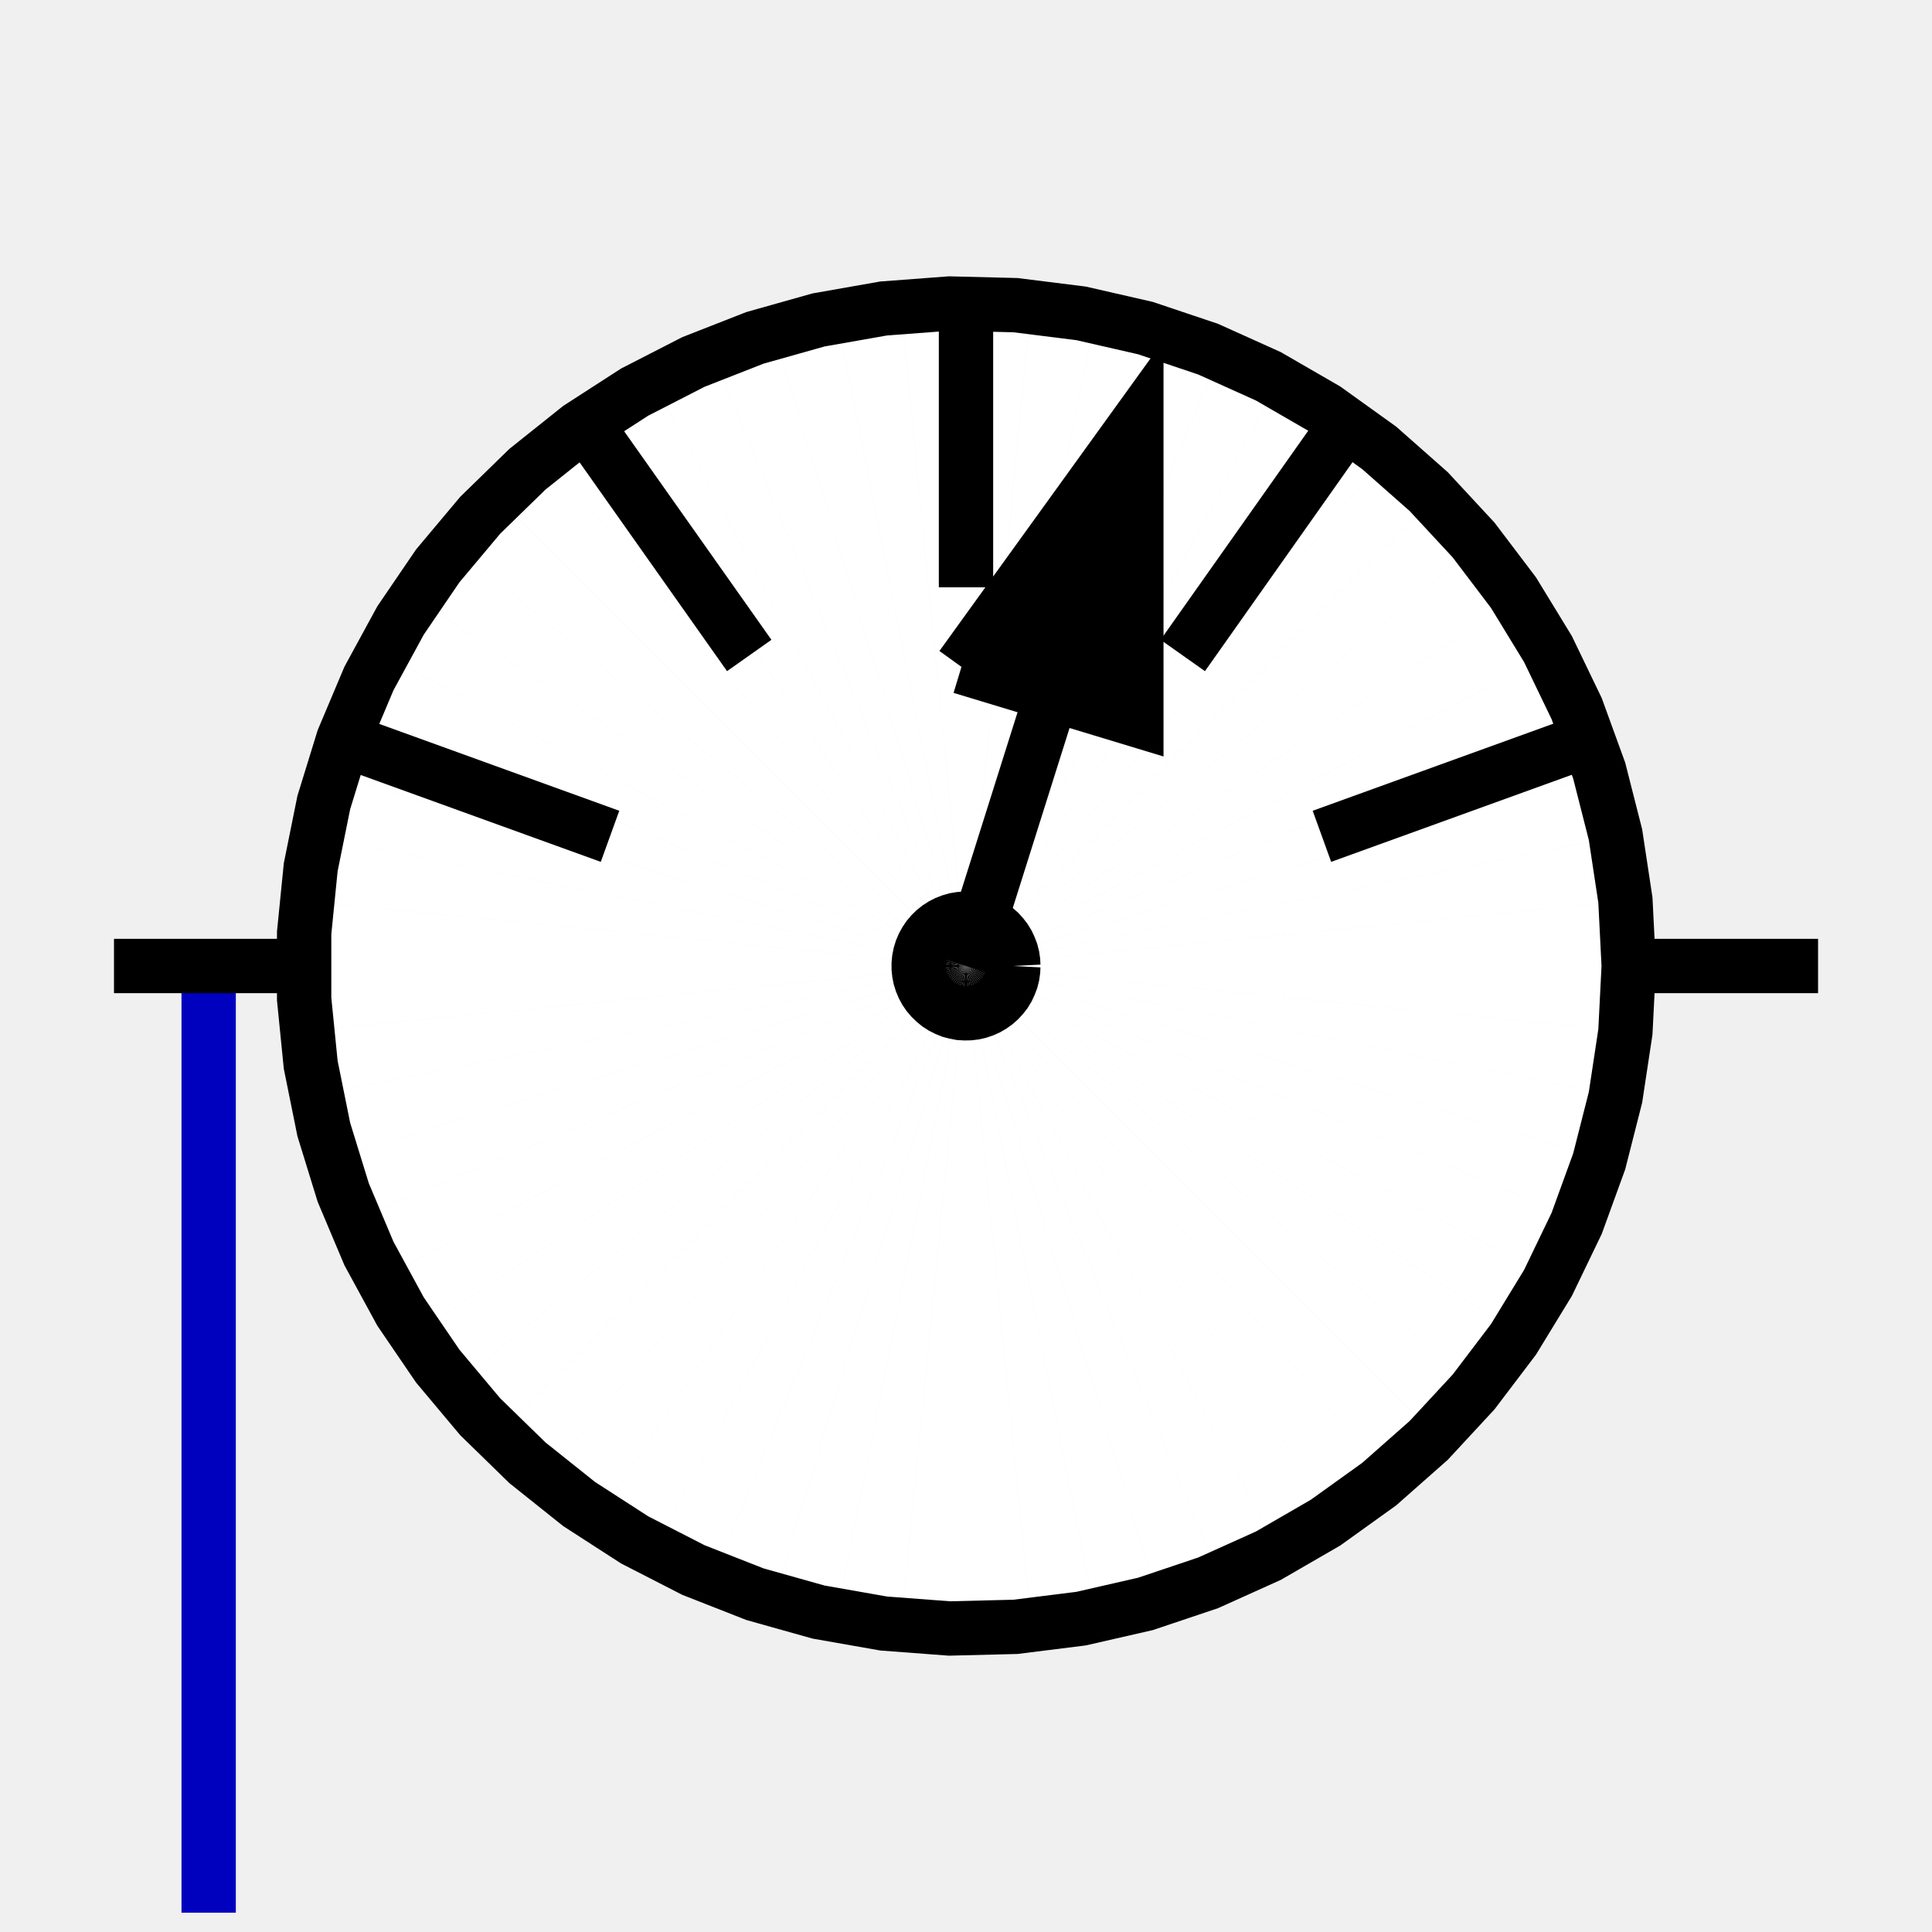
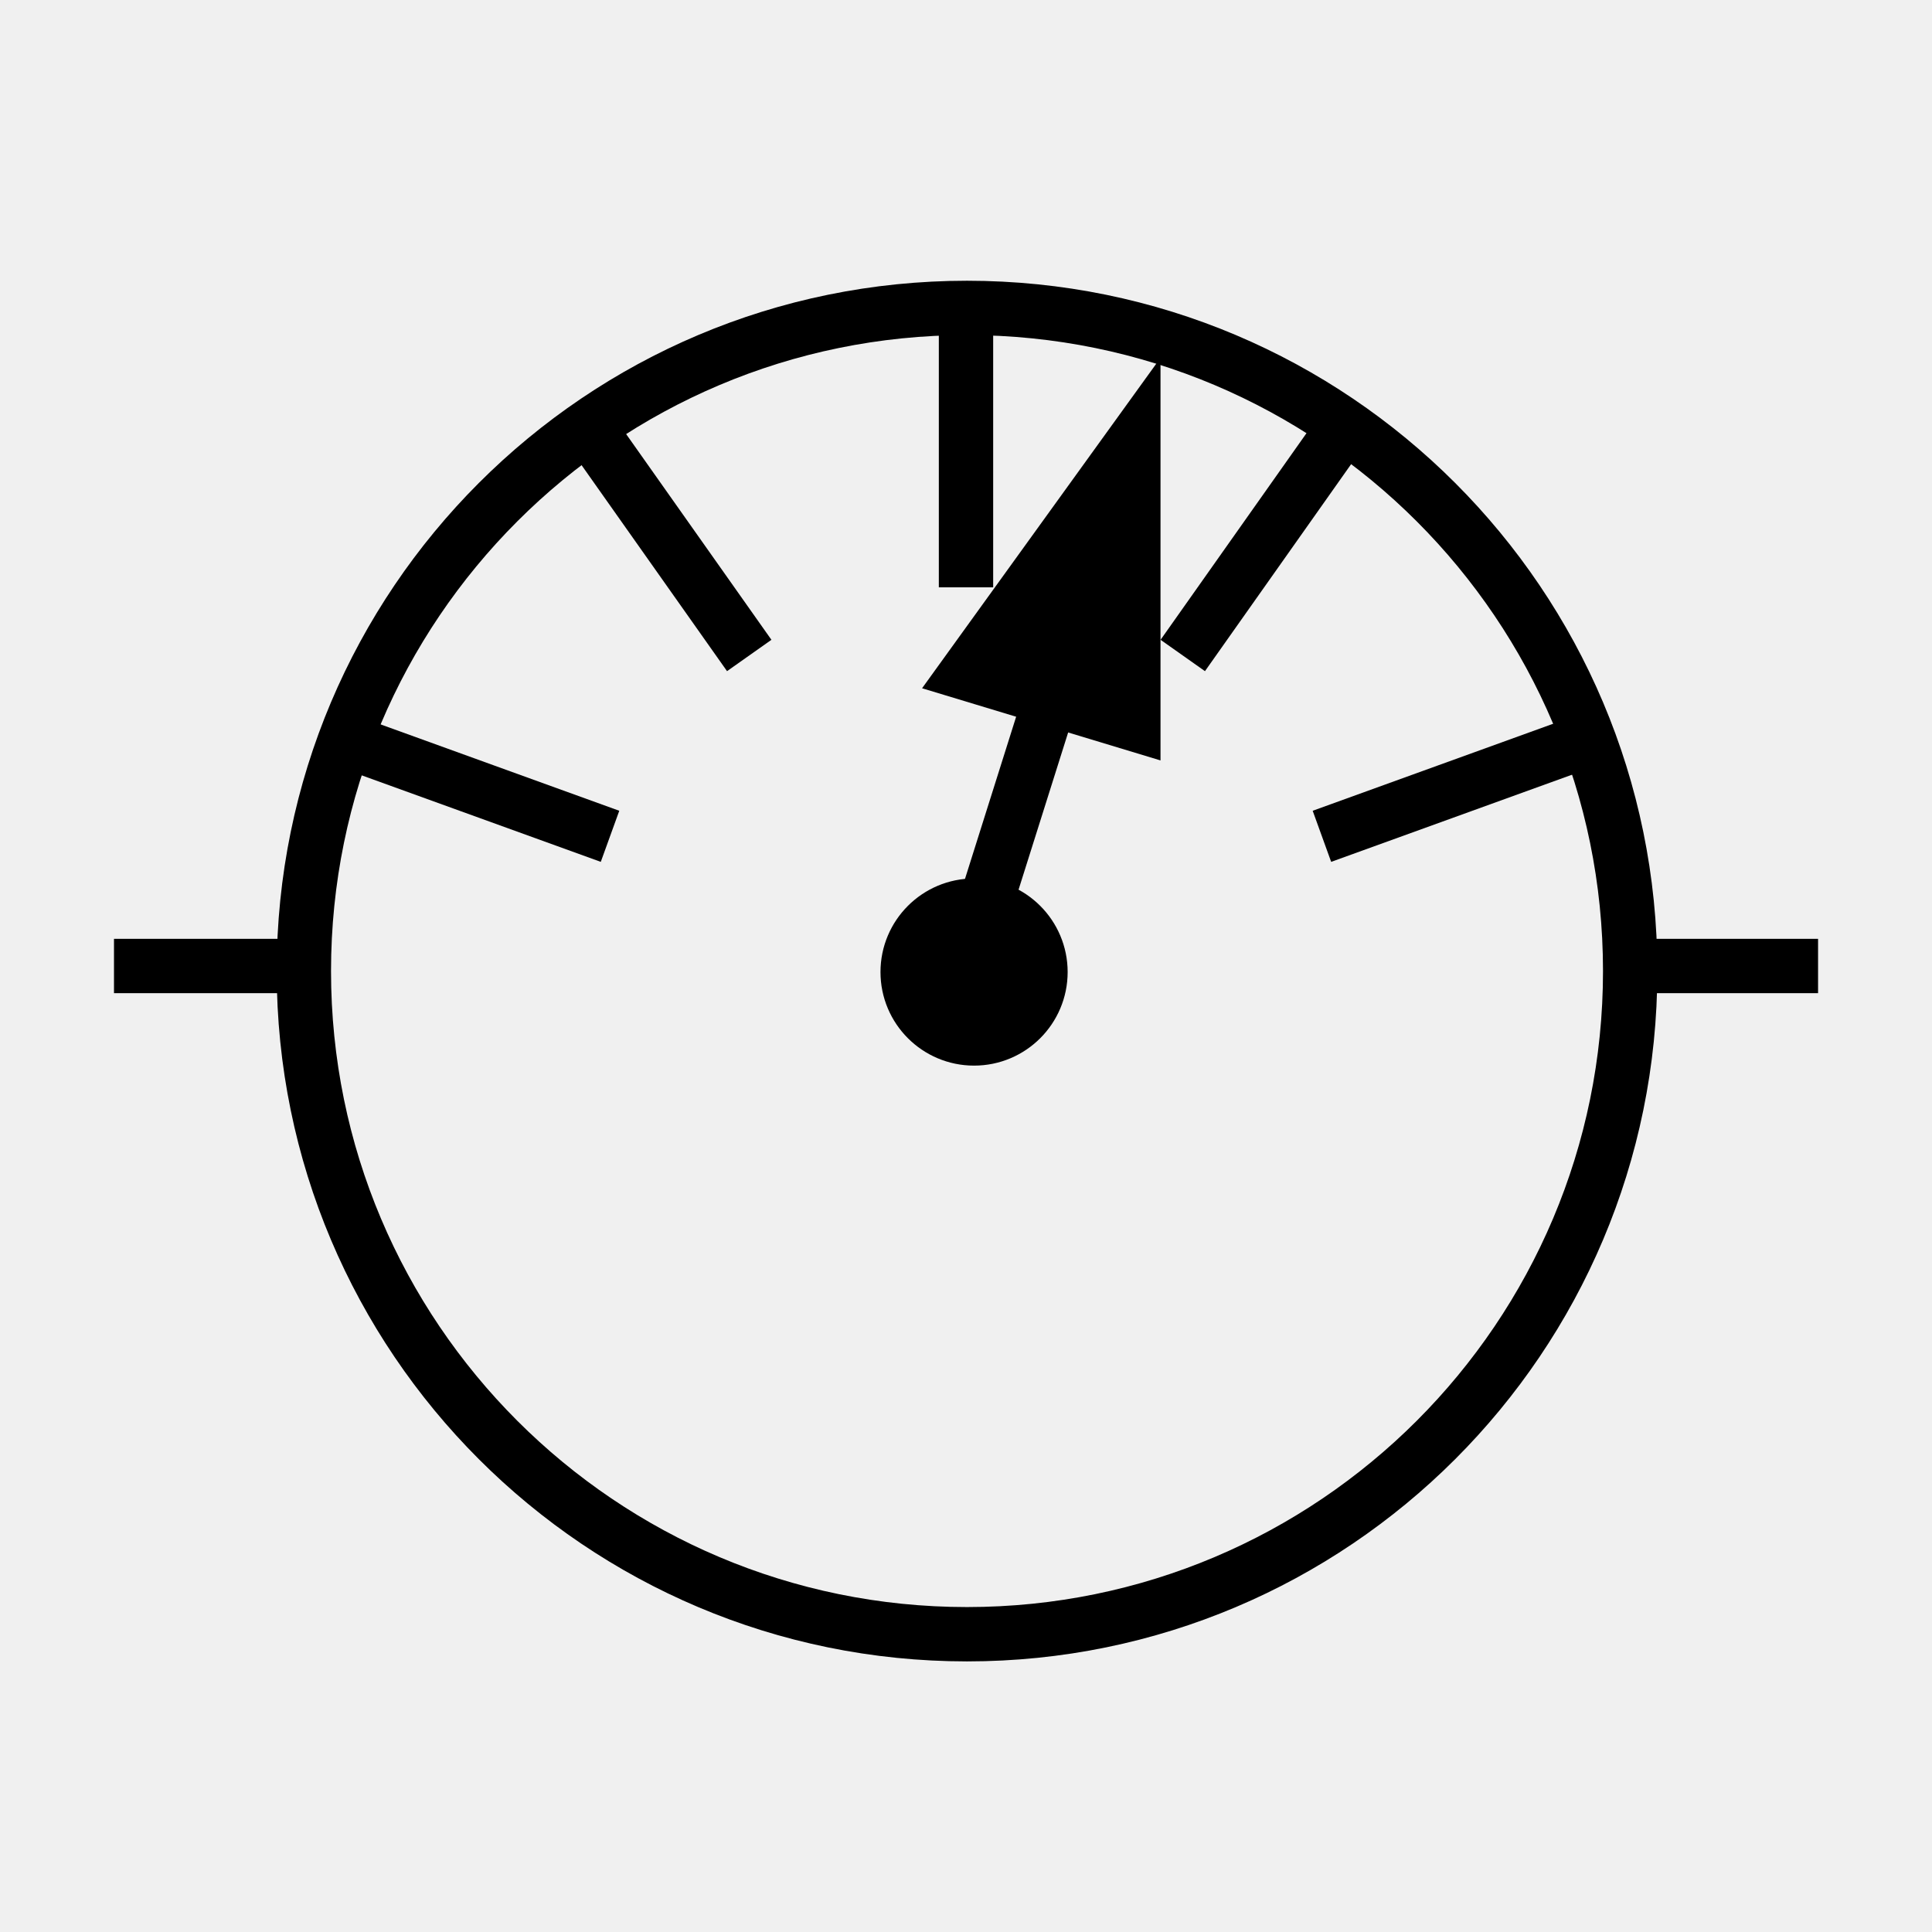
<svg xmlns="http://www.w3.org/2000/svg" version="1.1" id="Calque_1" x="0px" y="0px" width="40px" height="40px" viewBox="0 0 40 40" enable-background="new 0 0 40 40" xml:space="preserve">
-   <g>
-     <polygon fill="#FFFFFF" points="33.654,18.655 20,20 33.721,20  " />
-     <polygon fill="#FFFFFF" points="33.457,17.323 20,20 33.654,18.655  " />
-     <polygon fill="#FFFFFF" points="33.129,16.017 20,20 33.457,17.323  " />
-     <polygon fill="#FFFFFF" points="32.676,14.75 20,20 33.129,16.017  " />
-     <polygon fill="#FFFFFF" points="32.1,13.532 20,20 32.676,14.75  " />
-     <polygon fill="#FFFFFF" points="31.408,12.377 20,20 32.1,13.532  " />
-     <polygon fill="#FFFFFF" points="30.605,11.296 20,20 31.408,12.377  " />
-     <polygon fill="#FFFFFF" points="29.701,10.298 20,20 30.605,11.296  " />
-     <polygon fill="#FFFFFF" points="28.704,9.395 20,20 29.701,10.298  " />
-     <polygon fill="#FFFFFF" points="27.623,8.592 20,20 28.704,9.395  " />
-     <polygon fill="#FFFFFF" points="26.468,7.9 20,20 27.623,8.592  " />
-     <polygon fill="#FFFFFF" points="25.25,7.324 20,20 26.468,7.9  " />
-     <polygon fill="#FFFFFF" points="23.982,6.871 20,20 25.25,7.324  " />
-     <polygon fill="#FFFFFF" points="22.677,6.543 20,20 23.982,6.871  " />
-     <polygon fill="#FFFFFF" points="21.345,6.346 20,20 22.677,6.543  " />
-     <polygon fill="#FFFFFF" points="20,6.28 20,20 21.345,6.346  " />
-     <polygon fill="#FFFFFF" points="18.655,6.346 20,20 20,6.28  " />
-     <polygon fill="#FFFFFF" points="17.323,6.543 20,20 18.655,6.346  " />
-     <polygon fill="#FFFFFF" points="16.017,6.871 20,20 17.323,6.543  " />
-     <polygon fill="#FFFFFF" points="14.75,7.324 20,20 16.017,6.871  " />
-     <polygon fill="#FFFFFF" points="13.532,7.9 20,20 14.75,7.324  " />
-     <polygon fill="#FFFFFF" points="12.377,8.592 20,20 13.532,7.9  " />
-     <polygon fill="#FFFFFF" points="11.296,9.395 20,20 12.377,8.592  " />
-     <polygon fill="#FFFFFF" points="10.298,10.298 20,20 11.296,9.395  " />
-     <polygon fill="#FFFFFF" points="9.395,11.296 20,20 10.298,10.298  " />
-     <polygon fill="#FFFFFF" points="8.592,12.377 20,20 9.395,11.296  " />
-     <polygon fill="#FFFFFF" points="7.9,13.532 20,20 8.592,12.377  " />
-     <polygon fill="#FFFFFF" points="7.324,14.75 20,20 7.9,13.532  " />
-     <polygon fill="#FFFFFF" points="6.871,16.017 20,20 7.324,14.75  " />
-     <polygon fill="#FFFFFF" points="6.543,17.323 20,20 6.871,16.017  " />
-     <polygon fill="#FFFFFF" points="6.346,18.655 20,20 6.543,17.323  " />
-     <polygon fill="#FFFFFF" points="6.28,20 20,20 6.346,18.655  " />
-     <polygon fill="#FFFFFF" points="6.346,21.345 20,20 6.28,20  " />
-     <polygon fill="#FFFFFF" points="6.543,22.677 20,20 6.346,21.345  " />
-     <polygon fill="#FFFFFF" points="6.871,23.982 20,20 6.543,22.677  " />
-     <polygon fill="#FFFFFF" points="7.324,25.25 20,20 6.871,23.982  " />
-     <polygon fill="#FFFFFF" points="7.9,26.468 20,20 7.324,25.25  " />
-     <polygon fill="#FFFFFF" points="8.592,27.623 20,20 7.9,26.468  " />
-     <polygon fill="#FFFFFF" points="9.395,28.704 20,20 8.592,27.623  " />
-     <polygon fill="#FFFFFF" points="10.298,29.701 20,20 9.395,28.704  " />
-     <polygon fill="#FFFFFF" points="11.296,30.605 20,20 10.298,29.701  " />
-     <polygon fill="#FFFFFF" points="12.377,31.408 20,20 11.296,30.605  " />
-     <polygon fill="#FFFFFF" points="13.532,32.1 20,20 12.377,31.408  " />
-     <polygon fill="#FFFFFF" points="14.75,32.676 20,20 13.532,32.1  " />
-     <polygon fill="#FFFFFF" points="16.017,33.129 20,20 14.75,32.676  " />
-     <polygon fill="#FFFFFF" points="17.323,33.457 20,20 16.017,33.129  " />
-     <polygon fill="#FFFFFF" points="18.655,33.654 20,20 17.323,33.457  " />
-     <polygon fill="#FFFFFF" points="20,33.721 20,20 18.655,33.654  " />
-     <polygon fill="#FFFFFF" points="21.345,33.654 20,20 20,33.721  " />
-     <polygon fill="#FFFFFF" points="22.677,33.457 20,20 21.345,33.654  " />
-     <polygon fill="#FFFFFF" points="23.982,33.129 20,20 22.677,33.457  " />
-     <polygon fill="#FFFFFF" points="25.25,32.676 20,20 23.982,33.129  " />
-     <polygon fill="#FFFFFF" points="26.468,32.1 20,20 25.25,32.676  " />
-     <polygon fill="#FFFFFF" points="27.623,31.408 20,20 26.468,32.1  " />
-     <polygon fill="#FFFFFF" points="28.704,30.605 20,20 27.623,31.408  " />
-     <polygon fill="#FFFFFF" points="29.701,29.701 20,20 28.704,30.605  " />
-     <polygon fill="#FFFFFF" points="30.605,28.704 20,20 29.701,29.701  " />
-     <polygon fill="#FFFFFF" points="31.408,27.623 20,20 30.605,28.704  " />
-     <polygon fill="#FFFFFF" points="32.1,26.468 20,20 31.408,27.623  " />
-     <polygon fill="#FFFFFF" points="32.676,25.25 20,20 32.1,26.468  " />
-     <polygon fill="#FFFFFF" points="33.129,23.982 20,20 32.676,25.25  " />
-     <polygon fill="#FFFFFF" points="33.457,22.677 20,20 33.129,23.982  " />
-     <polygon fill="#FFFFFF" points="33.654,21.345 20,20 33.457,22.677  " />
-     <polygon fill="#FFFFFF" points="33.721,20 20,20 33.654,21.345  " />
-     <polyline fill="none" stroke="#000000" stroke-width="1.125" points="33.721,20 33.652,18.634 33.447,17.281 33.11,15.956    32.643,14.671 32.049,13.438 31.336,12.271 30.51,11.181 29.58,10.178 28.555,9.273 27.443,8.475 26.26,7.791 25.013,7.229    23.716,6.793 22.383,6.488 21.025,6.318 19.658,6.284 18.294,6.387 16.947,6.624 15.63,6.995 14.357,7.494 13.14,8.118    11.991,8.86 10.922,9.713 9.942,10.668 9.063,11.716 8.293,12.846 7.639,14.047 7.107,15.308 6.704,16.614 6.433,17.955    6.297,19.316 6.297,20.684 6.433,22.045 6.704,23.386 7.107,24.692 7.639,25.953 8.293,27.154 9.063,28.284 9.942,29.332    10.922,30.287 11.991,31.14 13.14,31.882 14.357,32.506 15.63,33.006 16.947,33.376 18.294,33.613 19.658,33.716 21.025,33.682    22.383,33.512 23.716,33.207 25.013,32.771 26.26,32.209 27.443,31.525 28.555,30.727 29.58,29.822 30.51,28.818 31.336,27.729    32.049,26.562 32.643,25.329 33.11,24.044 33.447,22.719 33.652,21.366 33.721,20  " />
-     <line fill="none" stroke="#000000" stroke-width="1.125" x1="20" y1="6.28" x2="20" y2="12.16" />
-     <line fill="none" stroke="#000000" stroke-width="1.125" x1="24.488" y1="13.571" x2="27.879" y2="8.769" />
-     <line fill="none" stroke="#000000" stroke-width="1.125" x1="15.512" y1="13.571" x2="12.121" y2="8.769" />
-     <line fill="none" stroke="#000000" stroke-width="1.125" x1="27.369" y1="17.315" x2="32.896" y2="15.315" />
-     <line fill="none" stroke="#000000" stroke-width="1.125" x1="12.63" y1="17.315" x2="7.103" y2="15.315" />
-     <line fill="none" stroke="#000000" stroke-width="1.125" x1="20" y1="20" x2="21.768" y2="14.395" />
-     <polygon points="23.527,14.904 23.527,8.789 19.906,13.807  " />
-     <polyline fill="none" stroke="#000000" stroke-width="1.125" points="19.906,13.807 23.527,14.904 23.527,8.789 19.906,13.807  " />
-     <polygon points="20.975,19.904 20,20 20.98,20  " />
-     <polygon points="20.961,19.809 20,20 20.975,19.904  " />
-     <polygon points="20.938,19.715 20,20 20.961,19.809  " />
-     <polygon points="20.905,19.625 20,20 20.938,19.715  " />
-     <polygon points="20.864,19.538 20,20 20.905,19.625  " />
-     <polygon points="20.814,19.456 20,20 20.864,19.538  " />
-     <polygon points="20.758,19.378 20,20 20.814,19.456  " />
-     <polygon points="20.693,19.307 20,20 20.758,19.378  " />
-     <polygon points="20.621,19.243 20,20 20.693,19.307  " />
-     <polygon points="20.545,19.185 20,20 20.621,19.243  " />
-     <polygon points="20.462,19.136 20,20 20.545,19.185  " />
-     <polygon points="20.375,19.095 20,20 20.462,19.136  " />
-     <polygon points="20.285,19.062 20,20 20.375,19.095  " />
-     <polygon points="20.191,19.039 20,20 20.285,19.062  " />
-     <polygon points="20.096,19.025 20,20 20.191,19.039  " />
-     <polygon points="20,19.02 20,20 20.096,19.025  " />
-     <polygon points="19.904,19.025 20,20 20,19.02  " />
-     <polygon points="19.809,19.039 20,20 19.904,19.025  " />
-     <polygon points="19.715,19.062 20,20 19.809,19.039  " />
-     <polygon points="19.625,19.095 20,20 19.715,19.062  " />
-     <polygon points="19.538,19.136 20,20 19.625,19.095  " />
-     <polygon points="19.456,19.185 20,20 19.538,19.136  " />
-     <polygon points="19.378,19.243 20,20 19.456,19.185  " />
-     <polygon points="19.307,19.307 20,20 19.378,19.243  " />
-     <polygon points="19.243,19.378 20,20 19.307,19.307  " />
-     <polygon points="19.185,19.456 20,20 19.243,19.378  " />
-     <polygon points="19.136,19.538 20,20 19.185,19.456  " />
-     <polygon points="19.095,19.625 20,20 19.136,19.538  " />
-     <polygon points="19.062,19.715 20,20 19.095,19.625  " />
-     <polygon points="19.039,19.809 20,20 19.062,19.715  " />
-     <polygon points="19.025,19.904 20,20 19.039,19.809  " />
-     <polygon points="19.02,20 20,20 19.025,19.904  " />
-     <polygon points="19.025,20.096 20,20 19.02,20  " />
-     <polygon points="19.039,20.191 20,20 19.025,20.096  " />
-     <polygon points="19.062,20.285 20,20 19.039,20.191  " />
-     <polygon points="19.095,20.375 20,20 19.062,20.285  " />
-     <polygon points="19.136,20.462 20,20 19.095,20.375  " />
-     <polygon points="19.185,20.545 20,20 19.136,20.462  " />
-     <polygon points="19.243,20.621 20,20 19.185,20.545  " />
-     <polygon points="19.307,20.693 20,20 19.243,20.621  " />
-     <polygon points="19.378,20.758 20,20 19.307,20.693  " />
-     <polygon points="19.456,20.814 20,20 19.378,20.758  " />
-     <polygon points="19.538,20.864 20,20 19.456,20.814  " />
-     <polygon points="19.625,20.905 20,20 19.538,20.864  " />
-     <polygon points="19.715,20.938 20,20 19.625,20.905  " />
-     <polygon points="19.809,20.961 20,20 19.715,20.938  " />
-     <polygon points="19.904,20.975 20,20 19.809,20.961  " />
-     <polygon points="20,20.98 20,20 19.904,20.975  " />
-     <polygon points="20.096,20.975 20,20 20,20.98  " />
-     <polygon points="20.191,20.961 20,20 20.096,20.975  " />
-     <polygon points="20.285,20.938 20,20 20.191,20.961  " />
-     <polygon points="20.375,20.905 20,20 20.285,20.938  " />
-     <polygon points="20.462,20.864 20,20 20.375,20.905  " />
-     <polygon points="20.545,20.814 20,20 20.462,20.864  " />
-     <polygon points="20.621,20.758 20,20 20.545,20.814  " />
-     <polygon points="20.693,20.693 20,20 20.621,20.758  " />
-     <polygon points="20.758,20.621 20,20 20.693,20.693  " />
-     <polygon points="20.814,20.545 20,20 20.758,20.621  " />
-     <polygon points="20.864,20.462 20,20 20.814,20.545  " />
-     <polygon points="20.905,20.375 20,20 20.864,20.462  " />
-     <polygon points="20.938,20.285 20,20 20.905,20.375  " />
-     <polygon points="20.961,20.191 20,20 20.938,20.285  " />
-     <polygon points="20.975,20.096 20,20 20.961,20.191  " />
-     <polygon points="20.98,20 20,20 20.975,20.096  " />
-     <polyline fill="none" stroke="#000000" stroke-width="1.125" points="20.98,20 20.975,19.902 20.961,19.806 20.937,19.711    20.902,19.619 20.861,19.531 20.81,19.448 20.75,19.37 20.684,19.298 20.611,19.234 20.531,19.177 20.447,19.128 20.358,19.088    20.266,19.057 20.17,19.035 20.073,19.023 19.976,19.021 19.878,19.028 19.782,19.044 19.688,19.071 19.597,19.107 19.51,19.151    19.428,19.204 19.352,19.265 19.282,19.333 19.219,19.408 19.164,19.489 19.117,19.575 19.079,19.665 19.05,19.758 19.031,19.854    19.021,19.951 19.021,20.049 19.031,20.146 19.05,20.242 19.079,20.335 19.117,20.425 19.164,20.512 19.219,20.592 19.282,20.666    19.352,20.734 19.428,20.796 19.51,20.849 19.597,20.893 19.688,20.93 19.782,20.955 19.878,20.973 19.976,20.979 20.073,20.977    20.17,20.965 20.266,20.943 20.358,20.912 20.447,20.872 20.531,20.823 20.611,20.766 20.684,20.701 20.75,20.63 20.81,20.553    20.861,20.469 20.902,20.381 20.937,20.289 20.961,20.194 20.975,20.098 20.98,20  " />
-     <line fill="none" stroke="#0000BF" stroke-width="1.125" x1="4.32" y1="39.6" x2="4.32" y2="20" />
-     <line fill="none" stroke="#000000" stroke-width="1.125" x1="6.28" y1="20" x2="2.36" y2="20" />
-     <line fill="none" stroke="#000000" stroke-width="1.125" x1="33.721" y1="20" x2="37.641" y2="20" />
-   </g>
+   <line fill="none" stroke="#000000" stroke-width="1.125" x1="20" y1="6.28" x2="20" y2="12.16" />
+   <line fill="none" stroke="#000000" stroke-width="1.125" x1="24.488" y1="13.571" x2="27.879" y2="8.769" />
+   <line fill="none" stroke="#000000" stroke-width="1.125" x1="15.512" y1="13.571" x2="12.121" y2="8.769" />
+   <line fill="none" stroke="#000000" stroke-width="1.125" x1="27.369" y1="17.315" x2="32.896" y2="15.315" />
+   <line fill="none" stroke="#000000" stroke-width="1.125" x1="12.63" y1="17.315" x2="7.103" y2="15.315" />
+   <line fill="none" stroke="#000000" stroke-width="1.125" x1="20" y1="20" x2="21.768" y2="14.395" />
+   <polygon stroke="#000000" points="23.527,15.07 23.527,8.956 19.906,13.974 " />
+   <line fill="none" stroke="#000000" stroke-width="1.125" x1="6.28" y1="20" x2="2.36" y2="20" />
+   <line fill="none" stroke="#000000" stroke-width="1.125" x1="33.721" y1="20" x2="37.641" y2="20" />
+   <circle stroke="#000000" stroke-width="1.125" cx="20.167" cy="20.125" r="1.375" />
+   <circle fill="none" stroke="#000000" stroke-width="1.125" cx="20.021" cy="20.105" r="13.73" />
</svg>
